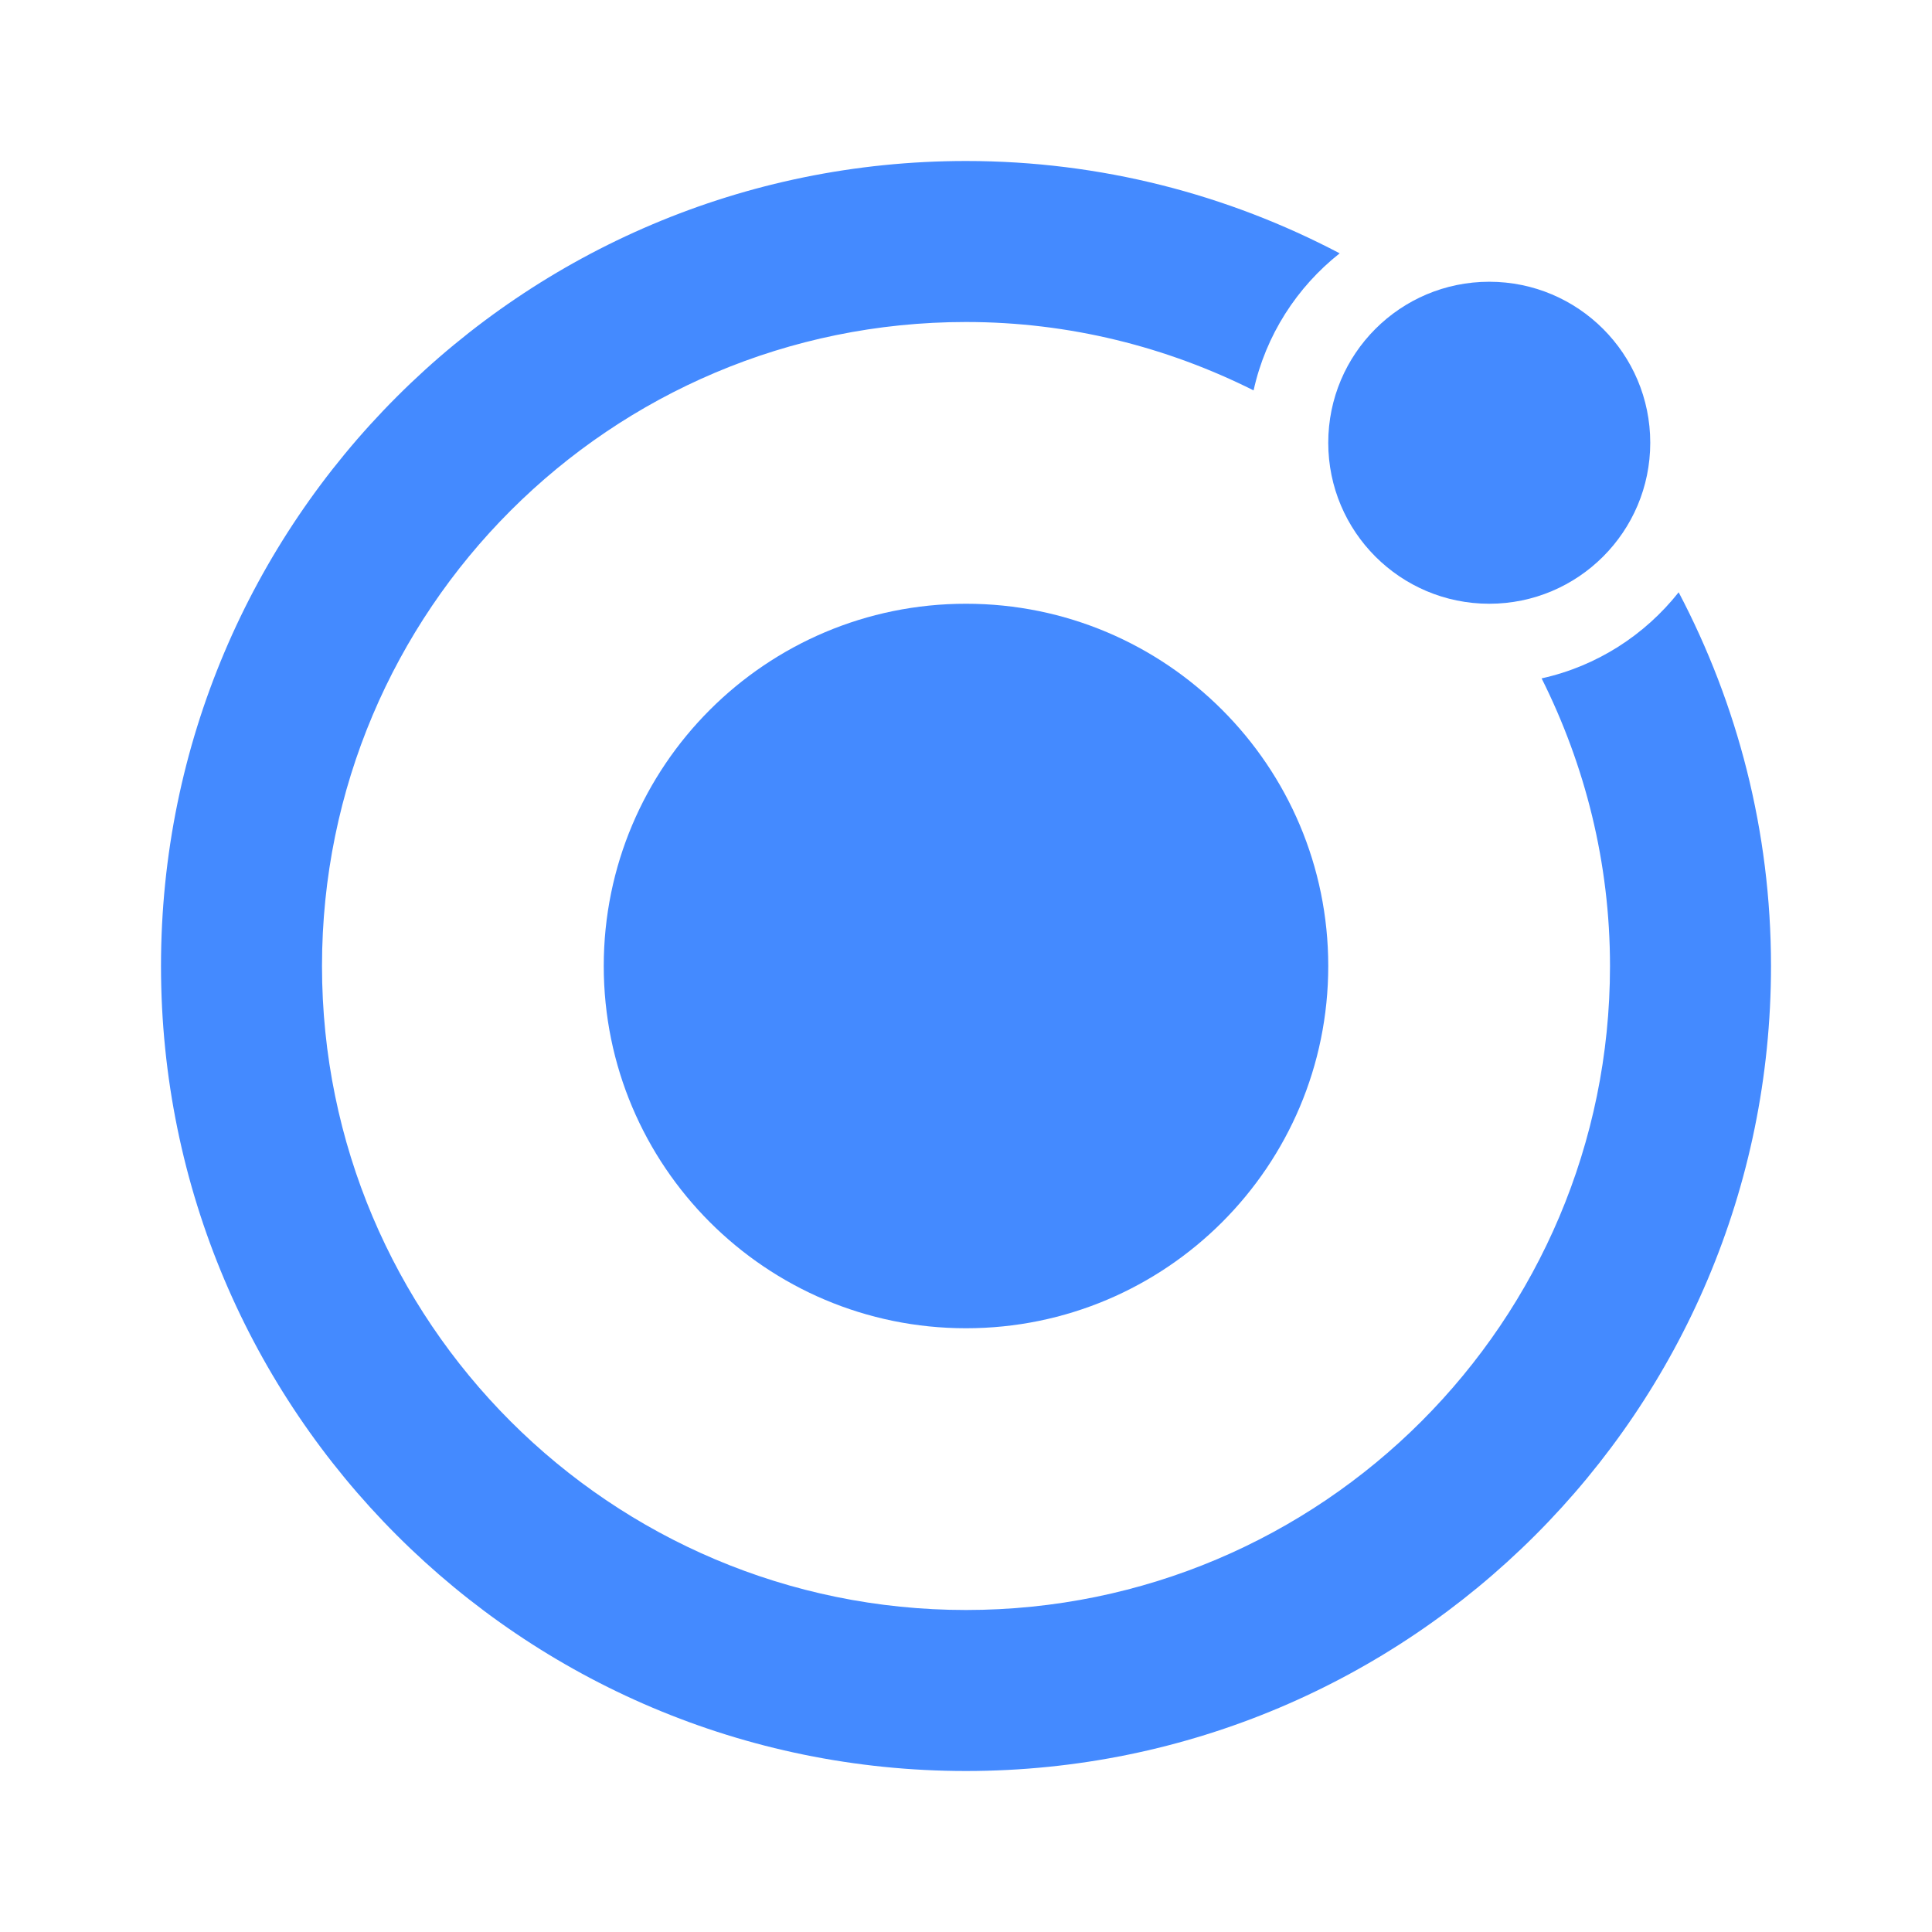
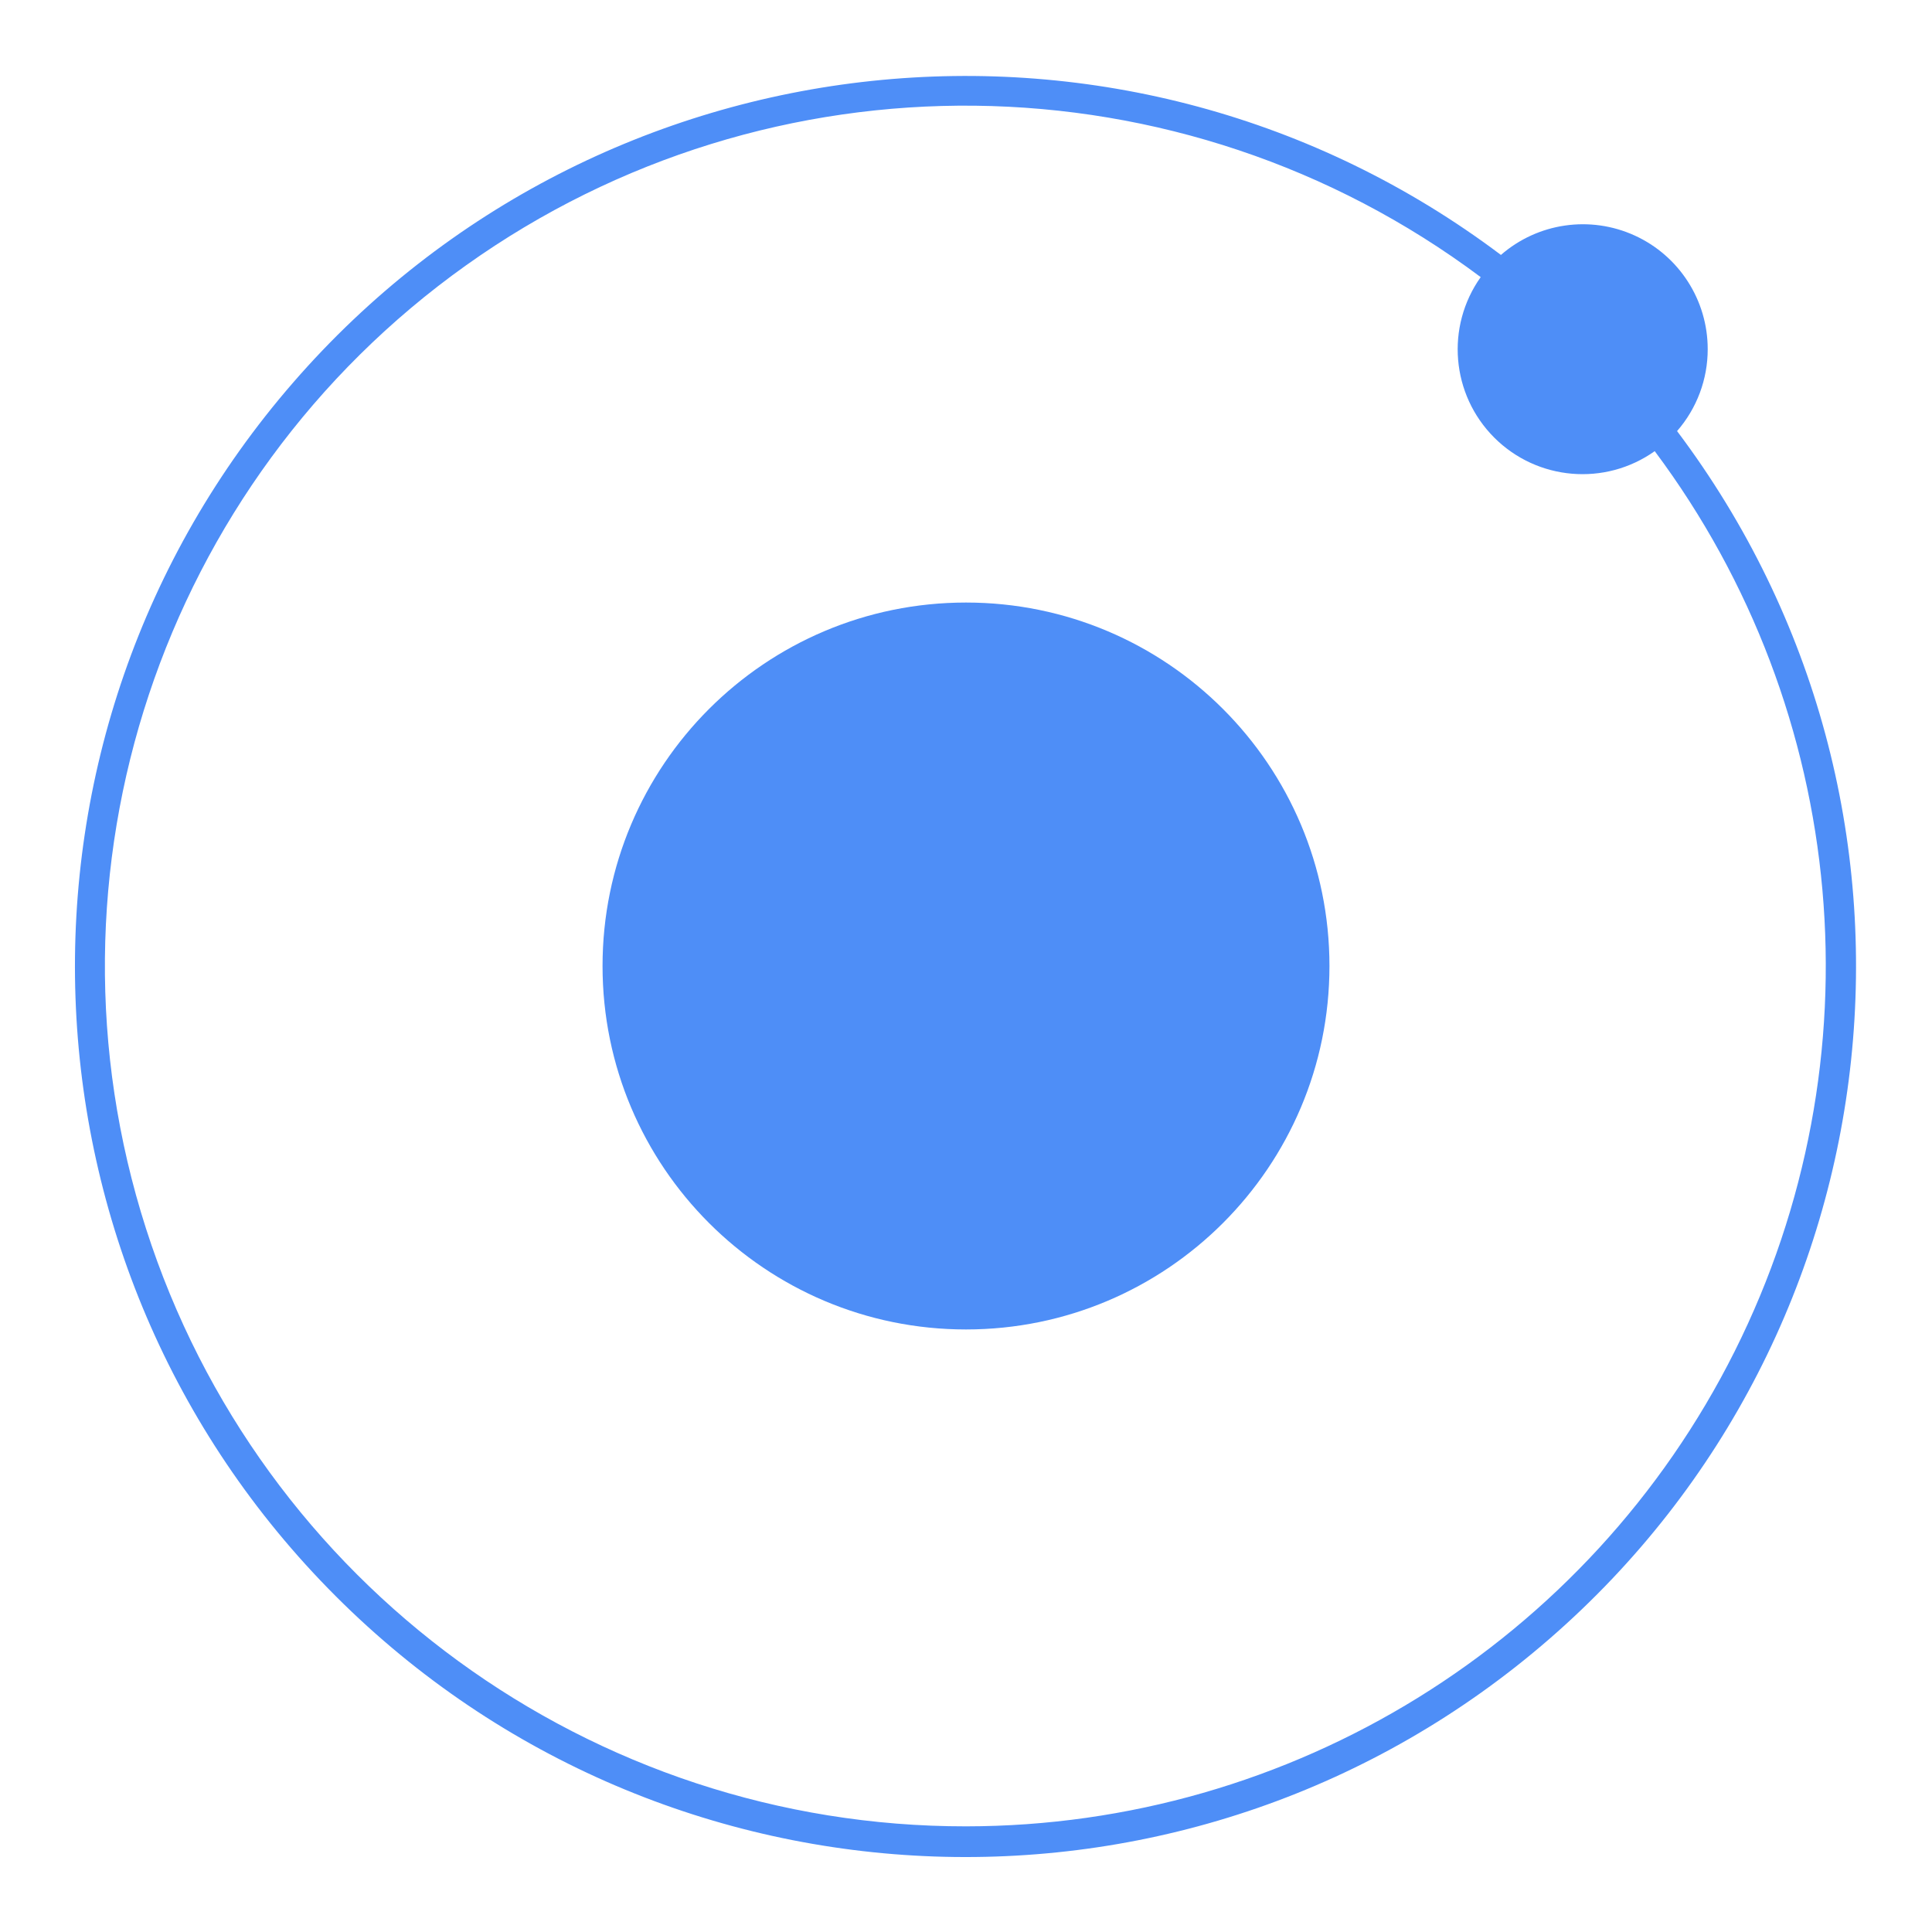
- <svg xmlns="http://www.w3.org/2000/svg" viewBox="0 0 48 48" width="100px" height="100px">
-   <circle cx="24" cy="24" r="9" fill="#448aff" />
-   <circle cx="37" cy="11" r="4" fill="#448aff" />
-   <path fill="#448aff" d="M41.706,14.715c-0.842,1.064-2.034,1.836-3.405,2.139C39.379,19.007,40,21.429,40,24 c0,8.837-7.163,16-16,16S8,32.837,8,24S15.163,8,24,8c2.571,0,4.993,0.621,7.145,1.699c0.303-1.371,1.075-2.564,2.139-3.405 C30.509,4.835,27.354,4,24,4C12.954,4,4,12.954,4,24c0,11.046,8.954,20,20,20s20-8.954,20-20C44,20.646,43.165,17.491,41.706,14.715 z" />
+ <svg xmlns="http://www.w3.org/2000/svg" viewBox="0 0 128 128">
+   <g fill="#4e8ef7">
+     <circle cx="64" cy="64" r="24.08" />
+     <path d="M113.14 23.14a8.27 8.27 0 00-13.7-6.25 59 59 0 1011.67 11.67 8.24 8.24 0 002.03-5.42zM64 121A57 57 0 1198.1 18.36a8.27 8.27 0 0011.53 11.53A57 57 0 0164 121z" />
+   </g>
</svg>
